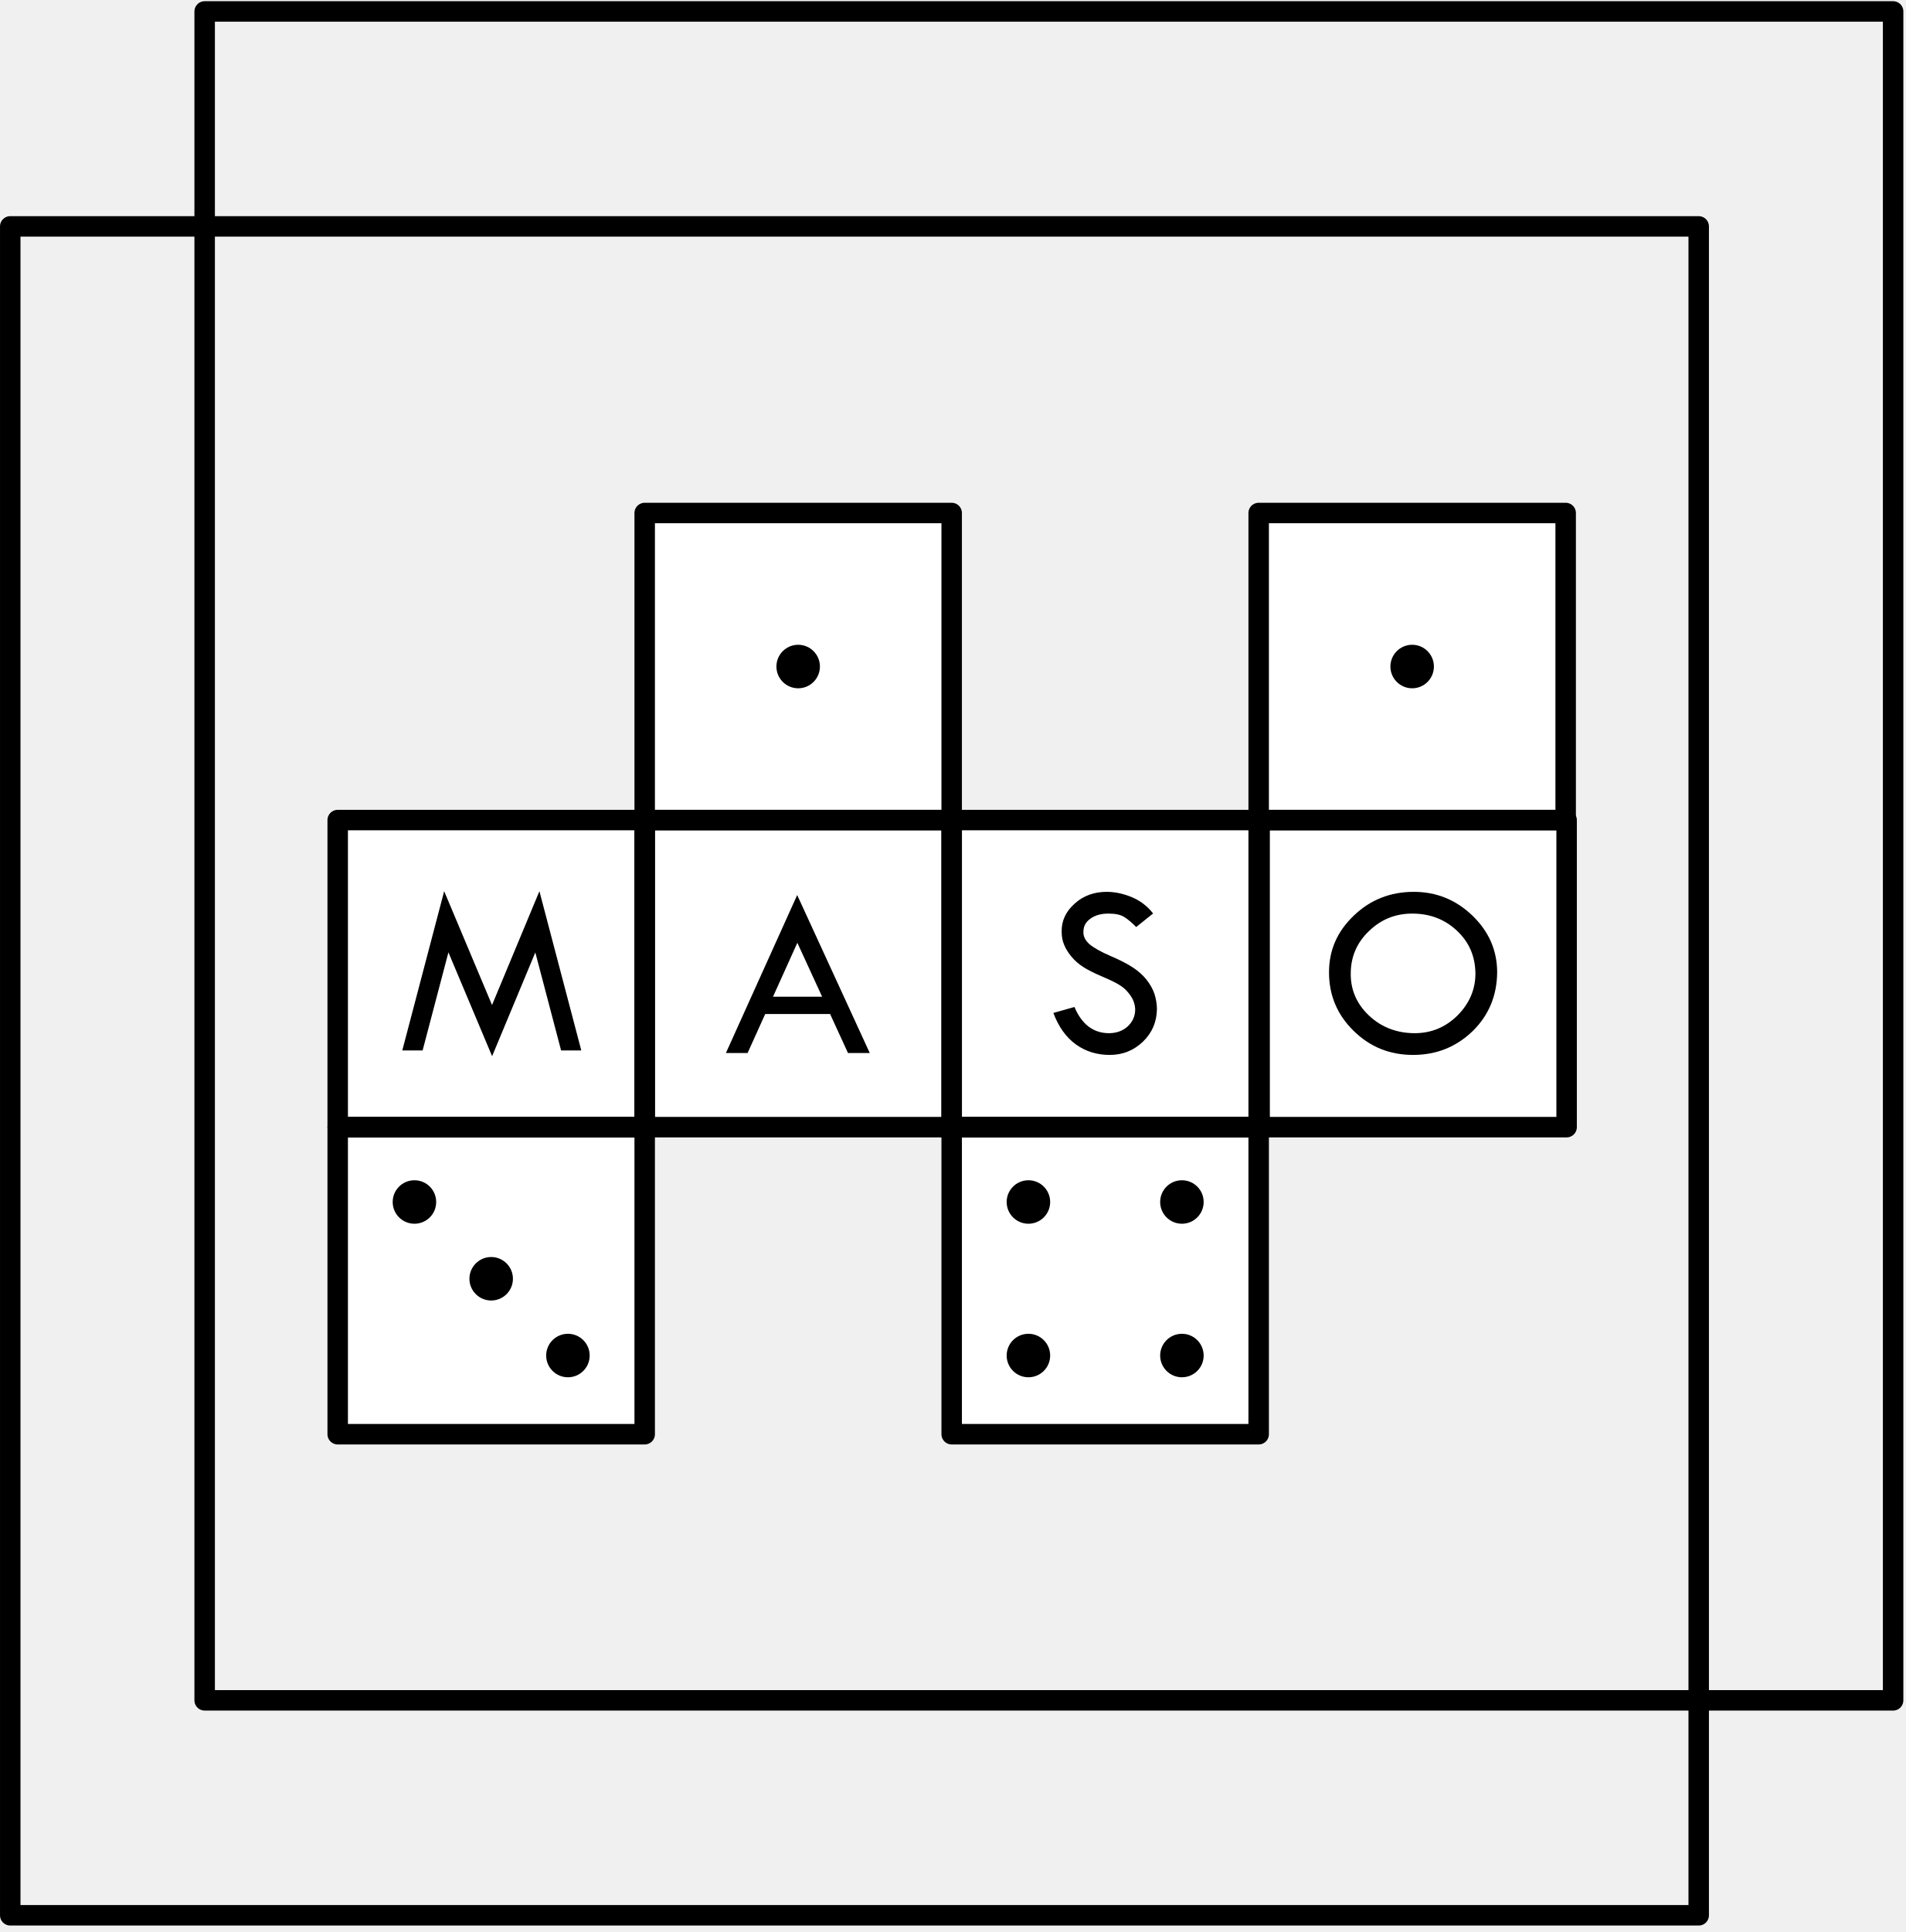
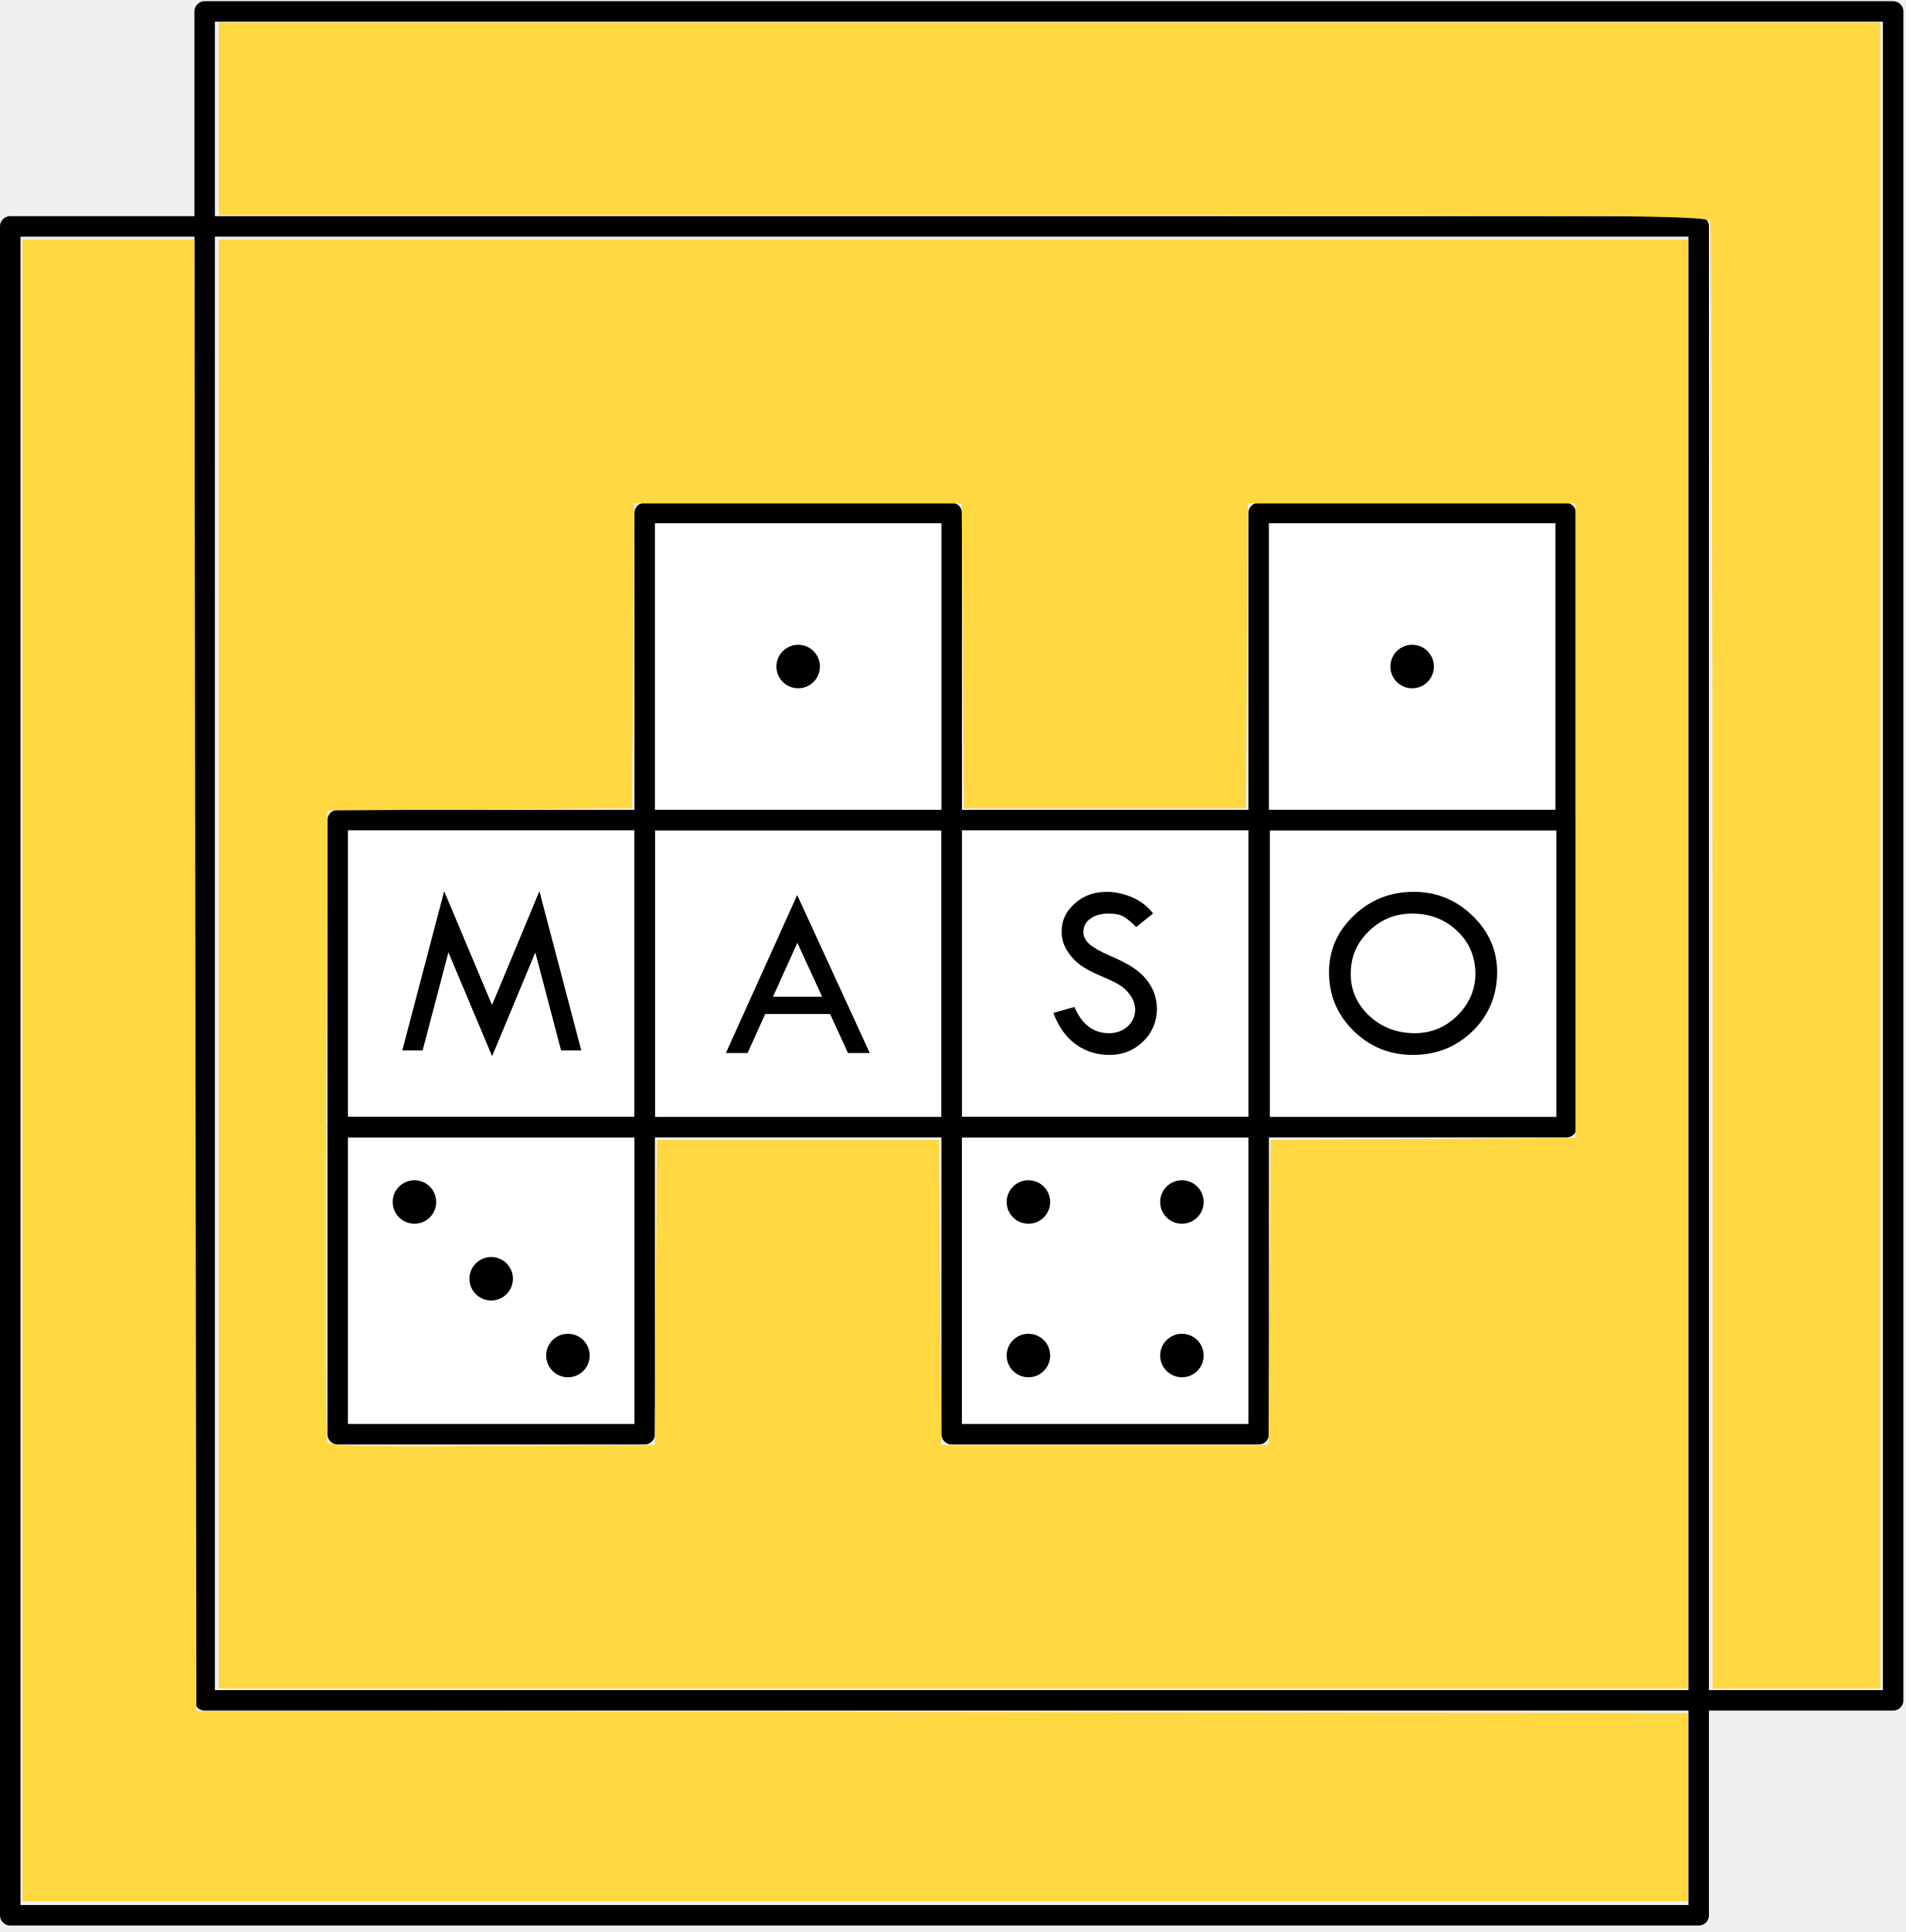
<svg xmlns="http://www.w3.org/2000/svg" version="1.1" id="svg2" xml:space="preserve" width="397.333" height="402.667" viewBox="0 0 397.333 402.667">
  <defs id="defs6">
    <clipPath clipPathUnits="userSpaceOnUse" id="clipPath20">
      <path d="M 0,8.02 H 2980 V 3018.019 H 0 Z" id="path18" />
    </clipPath>
  </defs>
  <g id="g10" transform="matrix(1.333333,0,0,-1.333333,0,402.6667)">
    <g id="g8523" transform="translate(204.8603,0.7293805)" style="stroke:none;fill:#ffffff">
      <path id="path26-3" style="fill:#ffffff;stroke:none;stroke-width:3.2;stroke-linecap:round;stroke-linejoin:round;stroke-miterlimit:4;stroke-dasharray:none;stroke-opacity:1" d="M -8.059,173.081 H 39.941 v 48 H -8.059 Z" />
      <path id="path28-6" style="fill:#ffffff;stroke:none;stroke-width:3.2;stroke-linecap:round;stroke-linejoin:round;stroke-miterlimit:4;stroke-dasharray:none;stroke-opacity:1" d="m -56.059,125.081 h 48 v 48 H -56.059 Z" />
      <path id="path30-7" style="fill:#ffffff;stroke:none;stroke-width:3.2;stroke-linecap:round;stroke-linejoin:round;stroke-miterlimit:4;stroke-dasharray:none;stroke-opacity:1" d="M -7.911,125.081 H 40.089 v 48 H -7.911 Z" />
      <path id="path32-5" style="fill:#ffffff;stroke:none;stroke-width:3.2;stroke-linecap:round;stroke-linejoin:round;stroke-miterlimit:4;stroke-dasharray:none;stroke-opacity:1" d="m -104.059,125.081 h 48 v 48 h -48 z" />
      <path id="path34-3" style="fill:#ffffff;stroke:none;stroke-width:3.2;stroke-linecap:round;stroke-linejoin:round;stroke-miterlimit:4;stroke-dasharray:none;stroke-opacity:1" d="m -104.059,173.081 h 48 v 48 h -48 z" />
      <path id="path36-5" style="fill:#ffffff;stroke:none;stroke-width:3.2;stroke-linecap:round;stroke-linejoin:round;stroke-miterlimit:4;stroke-dasharray:none;stroke-opacity:1" d="m -152.059,125.081 h 48 v 48 h -48 z" />
      <path id="path38-6" style="fill:#ffffff;stroke:none;stroke-width:3.2;stroke-linecap:round;stroke-linejoin:round;stroke-miterlimit:4;stroke-dasharray:none;stroke-opacity:1" d="m -152.059,77.08 h 48 v 48 h -48 z" />
      <path id="path40-2" style="fill:#ffffff;stroke:none;stroke-width:3.2;stroke-linecap:round;stroke-linejoin:round;stroke-miterlimit:4;stroke-dasharray:none;stroke-opacity:1" d="M -56.059,77.08 H -8.059 V 125.08 H -56.059 Z" />
    </g>
    <g id="g12" transform="scale(0.1)">
      <g id="g14">
        <g id="g16" clip-path="url(#clipPath20)">
          <path d="m 16.02,26.109 h 2640 v 2640 h -2640 z" style="fill:none;stroke:#000000;stroke-width:32;stroke-linecap:round;stroke-linejoin:round;stroke-miterlimit:4;stroke-dasharray:none;stroke-opacity:1" id="path22" />
          <path d="m 320,362.117 h 2640 v 2640 H 320 Z" style="fill:none;stroke:#000000;stroke-width:32;stroke-linecap:round;stroke-linejoin:round;stroke-miterlimit:4;stroke-dasharray:none;stroke-opacity:1" id="path24" />
          <path d="m 1968.01,1738.1 h 480 v 480 h -480 z" style="fill:none;stroke:#000000;stroke-width:32;stroke-linecap:round;stroke-linejoin:round;stroke-miterlimit:4;stroke-dasharray:none;stroke-opacity:1" id="path26" />
          <path d="m 1488.01,1258.1 h 480 v 480 h -480 z" style="fill:none;stroke:#000000;stroke-width:32;stroke-linecap:round;stroke-linejoin:round;stroke-miterlimit:4;stroke-dasharray:none;stroke-opacity:1" id="path28" />
          <path d="m 1969.49,1258.1 h 480 v 480 h -480 z" style="fill:none;stroke:#000000;stroke-width:32;stroke-linecap:round;stroke-linejoin:round;stroke-miterlimit:4;stroke-dasharray:none;stroke-opacity:1" id="path30" />
          <path d="m 1008.01,1258.1 h 480 v 480 h -480 z" style="fill:none;stroke:#000000;stroke-width:32;stroke-linecap:round;stroke-linejoin:round;stroke-miterlimit:4;stroke-dasharray:none;stroke-opacity:1" id="path32" />
          <path d="m 1008.01,1738.1 h 480 v 480 h -480 z" style="fill:none;stroke:#000000;stroke-width:32;stroke-linecap:round;stroke-linejoin:round;stroke-miterlimit:4;stroke-dasharray:none;stroke-opacity:1" id="path34" />
          <path d="m 528.012,1258.1 h 480 v 480 h -480 z" style="fill:none;stroke:#000000;stroke-width:32;stroke-linecap:round;stroke-linejoin:round;stroke-miterlimit:4;stroke-dasharray:none;stroke-opacity:1" id="path36" />
          <path d="m 528.012,778.098 h 480 v 480 h -480 z" style="fill:none;stroke:#000000;stroke-width:32;stroke-linecap:round;stroke-linejoin:round;stroke-miterlimit:4;stroke-dasharray:none;stroke-opacity:1" id="path38" />
          <path d="m 1488.01,778.098 h 480 v 480 h -480 z" style="fill:none;stroke:#000000;stroke-width:32;stroke-linecap:round;stroke-linejoin:round;stroke-miterlimit:4;stroke-dasharray:none;stroke-opacity:1" id="path40" />
          <path d="M 843.406,1626.91 908.891,1378 H 877.297 L 837,1531.2 769.438,1369 701.125,1531.34 660.781,1378 H 629 l 65.469,248.91 74.859,-177.91 74.078,177.91" style="fill:#000000;fill-opacity:1;fill-rule:nonzero;stroke:none" id="path42" />
          <path d="M 1246.45,1620.91 1359.91,1374 h -34.02 l -28.01,60.97 H 1196.45 L 1168.92,1374 H 1135 Z m 0.25,-74.61 -38.06,-84.33 h 76.81 z" style="fill:#000000;fill-opacity:1;fill-rule:nonzero;stroke:none" id="path44" />
          <path d="m 1802.94,1592.11 -26.44,-21.19 c -7.09,7.09 -13.21,12.33 -18.86,15.8 -5.85,3.56 -13.79,5.2 -24.45,5.2 -11.71,0.03 -21.1,-2.67 -28.35,-8 -7.53,-5.31 -10.87,-12.2 -10.87,-20.61 -0.33,-7.04 3.19,-13.7 9.56,-19.28 6.21,-5.26 17.22,-11.66 32.5,-18.23 15.28,-6.5 27.19,-12.69 35.7,-18.38 8.27,-5.48 15.5,-11.95 20.97,-18.83 5.25,-6.73 9.55,-14.1 12.22,-21.71 2.37,-7.58 4.02,-15.67 4.02,-24.16 -0.31,-19.75 -7.21,-36.76 -21.61,-50.75 -14.51,-13.97 -31.82,-20.97 -52.27,-20.97 -19.97,0 -37.56,5.46 -52.83,16.39 -15.35,11.14 -27.01,27.34 -35.23,49.22 l 32.98,9.36 c 11.41,-27.31 29.73,-40.99 53.97,-40.99 11.43,0.01 21.52,3.54 29.3,10.63 7.71,7.21 11.69,16.02 11.69,26.83 -0.31,6.65 -2.03,12.96 -6.08,19.48 -4.33,6.56 -9.07,11.91 -15.09,16.13 -6.28,4.53 -15.72,9.17 -29.07,14.87 -13.59,5.72 -23.63,10.84 -30.82,15.42 -7.49,4.8 -13.42,10.04 -18.68,16.38 -5.32,6.42 -9.11,12.64 -11.56,18.92 -2.65,6.4 -3.66,12.99 -3.66,20.14 -0.32,17.27 6.85,31.85 20.54,43.95 13.51,12.21 30.29,18.18 49.82,18.18 12.82,0.03 26.07,-2.79 39.38,-8.36 13.07,-5.42 24.38,-14.06 33.22,-25.44" style="fill:#000000;fill-opacity:1;fill-rule:nonzero;stroke:none" id="path46" />
          <path d="m 2078,1500.14 c 0,34.83 12.97,64.13 38.92,88.78 25.64,24.68 57.13,36.99 93.55,36.99 35.39,0.03 66.17,-12.43 91.87,-37.27 25.59,-24.71 38.55,-54.34 38.55,-88.5 -0.3,-35.88 -12.69,-66.73 -38.08,-91.7 -25.65,-24.78 -56.54,-37.44 -93.47,-37.44 -36.53,0 -67.41,12.57 -92.98,37.72 -25.7,25.25 -38.36,55.63 -38.36,91.42 z m 228.91,-1.87 c -0.31,26.58 -9.52,48.53 -28.55,66.57 -19.15,18.11 -42.45,27.08 -70.23,27.08 -26.47,0.03 -49.05,-9.18 -67.9,-27.54 -18.91,-18.15 -28.25,-40.4 -28.25,-66.11 -0.32,-25.86 9.67,-48.17 29,-66.22 19.02,-17.73 43.04,-27.07 71.08,-27.07 25.77,0.01 48.05,9.21 66.77,27.63 18.44,18.55 28.08,40.31 28.08,65.66" style="fill:#000000;fill-opacity:1;fill-rule:nonzero;stroke:none" id="path48" />
          <path d="m 1281.99,1978.1 c 0,-18.79 -15.19,-33.99 -33.98,-33.99 -18.79,0 -34.03,15.2 -34.03,33.99 0,18.78 15.24,34.02 34.03,34.02 18.79,0 33.98,-15.24 33.98,-34.02" style="fill:#000000;fill-opacity:1;fill-rule:nonzero;stroke:none" id="path50" />
          <path d="m 2241.99,1978.1 c 0,-18.79 -15.19,-33.99 -33.98,-33.99 -18.79,0 -34.03,15.2 -34.03,33.99 0,18.78 15.24,34.02 34.03,34.02 18.79,0 33.98,-15.24 33.98,-34.02" style="fill:#000000;fill-opacity:1;fill-rule:nonzero;stroke:none" id="path52" />
          <path d="m 801.988,1021.1 c 0,-18.79 -15.187,-33.979 -33.976,-33.979 -18.793,0 -34.032,15.189 -34.032,33.979 0,18.79 15.239,33.99 34.032,33.99 18.789,0 33.976,-15.2 33.976,-33.99" style="fill:#000000;fill-opacity:1;fill-rule:nonzero;stroke:none" id="path54" />
          <path d="m 921.988,901.102 c 0,-18.793 -15.187,-33.981 -33.976,-33.981 -18.793,0 -34.032,15.188 -34.032,33.981 0,18.789 15.239,33.988 34.032,33.988 18.789,0 33.976,-15.199 33.976,-33.988" style="fill:#000000;fill-opacity:1;fill-rule:nonzero;stroke:none" id="path56" />
          <path d="m 681.988,1141.1 c 0,-18.79 -15.187,-33.98 -33.976,-33.98 -18.793,0 -34.032,15.19 -34.032,33.98 0,18.79 15.239,33.99 34.032,33.99 18.789,0 33.976,-15.2 33.976,-33.99" style="fill:#000000;fill-opacity:1;fill-rule:nonzero;stroke:none" id="path58" />
          <path d="m 1881.99,901.102 c 0,-18.793 -15.19,-33.981 -33.98,-33.981 -18.79,0 -34.03,15.188 -34.03,33.981 0,18.789 15.24,33.988 34.03,33.988 18.79,0 33.98,-15.199 33.98,-33.988" style="fill:#000000;fill-opacity:1;fill-rule:nonzero;stroke:none" id="path60" />
          <path d="m 1881.99,1141.1 c 0,-18.79 -15.19,-33.98 -33.98,-33.98 -18.79,0 -34.03,15.19 -34.03,33.98 0,18.79 15.24,33.99 34.03,33.99 18.79,0 33.98,-15.2 33.98,-33.99" style="fill:#000000;fill-opacity:1;fill-rule:nonzero;stroke:none" id="path62" />
          <path d="m 1641.99,901.102 c 0,-18.793 -15.19,-33.981 -33.98,-33.981 -18.79,0 -34.03,15.188 -34.03,33.981 0,18.789 15.24,33.988 34.03,33.988 18.79,0 33.98,-15.199 33.98,-33.988" style="fill:#000000;fill-opacity:1;fill-rule:nonzero;stroke:none" id="path64" />
          <path d="m 1641.99,1141.1 c 0,-18.79 -15.19,-33.98 -33.98,-33.98 -18.79,0 -34.03,15.19 -34.03,33.98 0,18.79 15.24,33.99 34.03,33.99 18.79,0 33.98,-15.2 33.98,-33.99" style="fill:#000000;fill-opacity:1;fill-rule:nonzero;stroke:none" id="path66" />
        </g>
      </g>
    </g>
+     <path style="fill:#ffd842;stroke-width:1.706;stroke-linejoin:round;stroke-miterlimit:0;fill-opacity:1" d="M 45.641,200.907 V 49.907 H 198.774 351.907 V 200.907 351.907 H 198.774 45.641 Z m 91.08,68.462 0.224,-31.778 h 29.411 29.411 l 0.224,31.778 0.224,31.778 h 34.124 34.124 l 0.224,-31.768 0.224,-31.768 31.768,-0.224 31.768,-0.224 V 171.048 104.932 h -34.124 -34.124 l -0.224,31.778 -0.224,31.778 h -29.411 -29.411 l -0.224,-31.778 -0.224,-31.778 h -34.124 -34.124 l -0.224,31.768 -0.224,31.768 -31.768,0.224 -31.768,0.224 -0.221,65.263 c -0.121,35.894 -0.036,65.747 0.19,66.339 0.323,0.846 7.654,1.029 34.345,0.853 l 33.934,-0.223 z" id="path1" transform="matrix(0.75,0,0,-0.75,0,302)" />
+     <path style="fill:#ffd842;fill-opacity:1;stroke-width:1.706;stroke-linejoin:round;stroke-miterlimit:0" d="m 357.025,199.697 c 0,-83.715 -0.233,-152.817 -0.518,-153.559 -0.47,-1.224 -14.98,-1.349 -155.692,-1.349 H 45.641 V 24.74 4.692 H 218.822 392.003 V 178.299 351.907 h -17.489 -17.489 z" id="path2" transform="matrix(0.75,0,0,-0.75,0,302)" />
+     <path style="fill:#ffd842;fill-opacity:1;stroke-width:1.706;stroke-linejoin:round;stroke-miterlimit:0" d="M 4.692,223.088 V 49.907 H 22.605 40.518 l 0.216,153.346 0.216,153.346 155.479,0.216 155.479,0.216 v 19.619 19.619 H 178.299 4.692 Z" id="path3" transform="matrix(0.75,0,0,-0.75,0,302)" />
  </g>
</svg>
